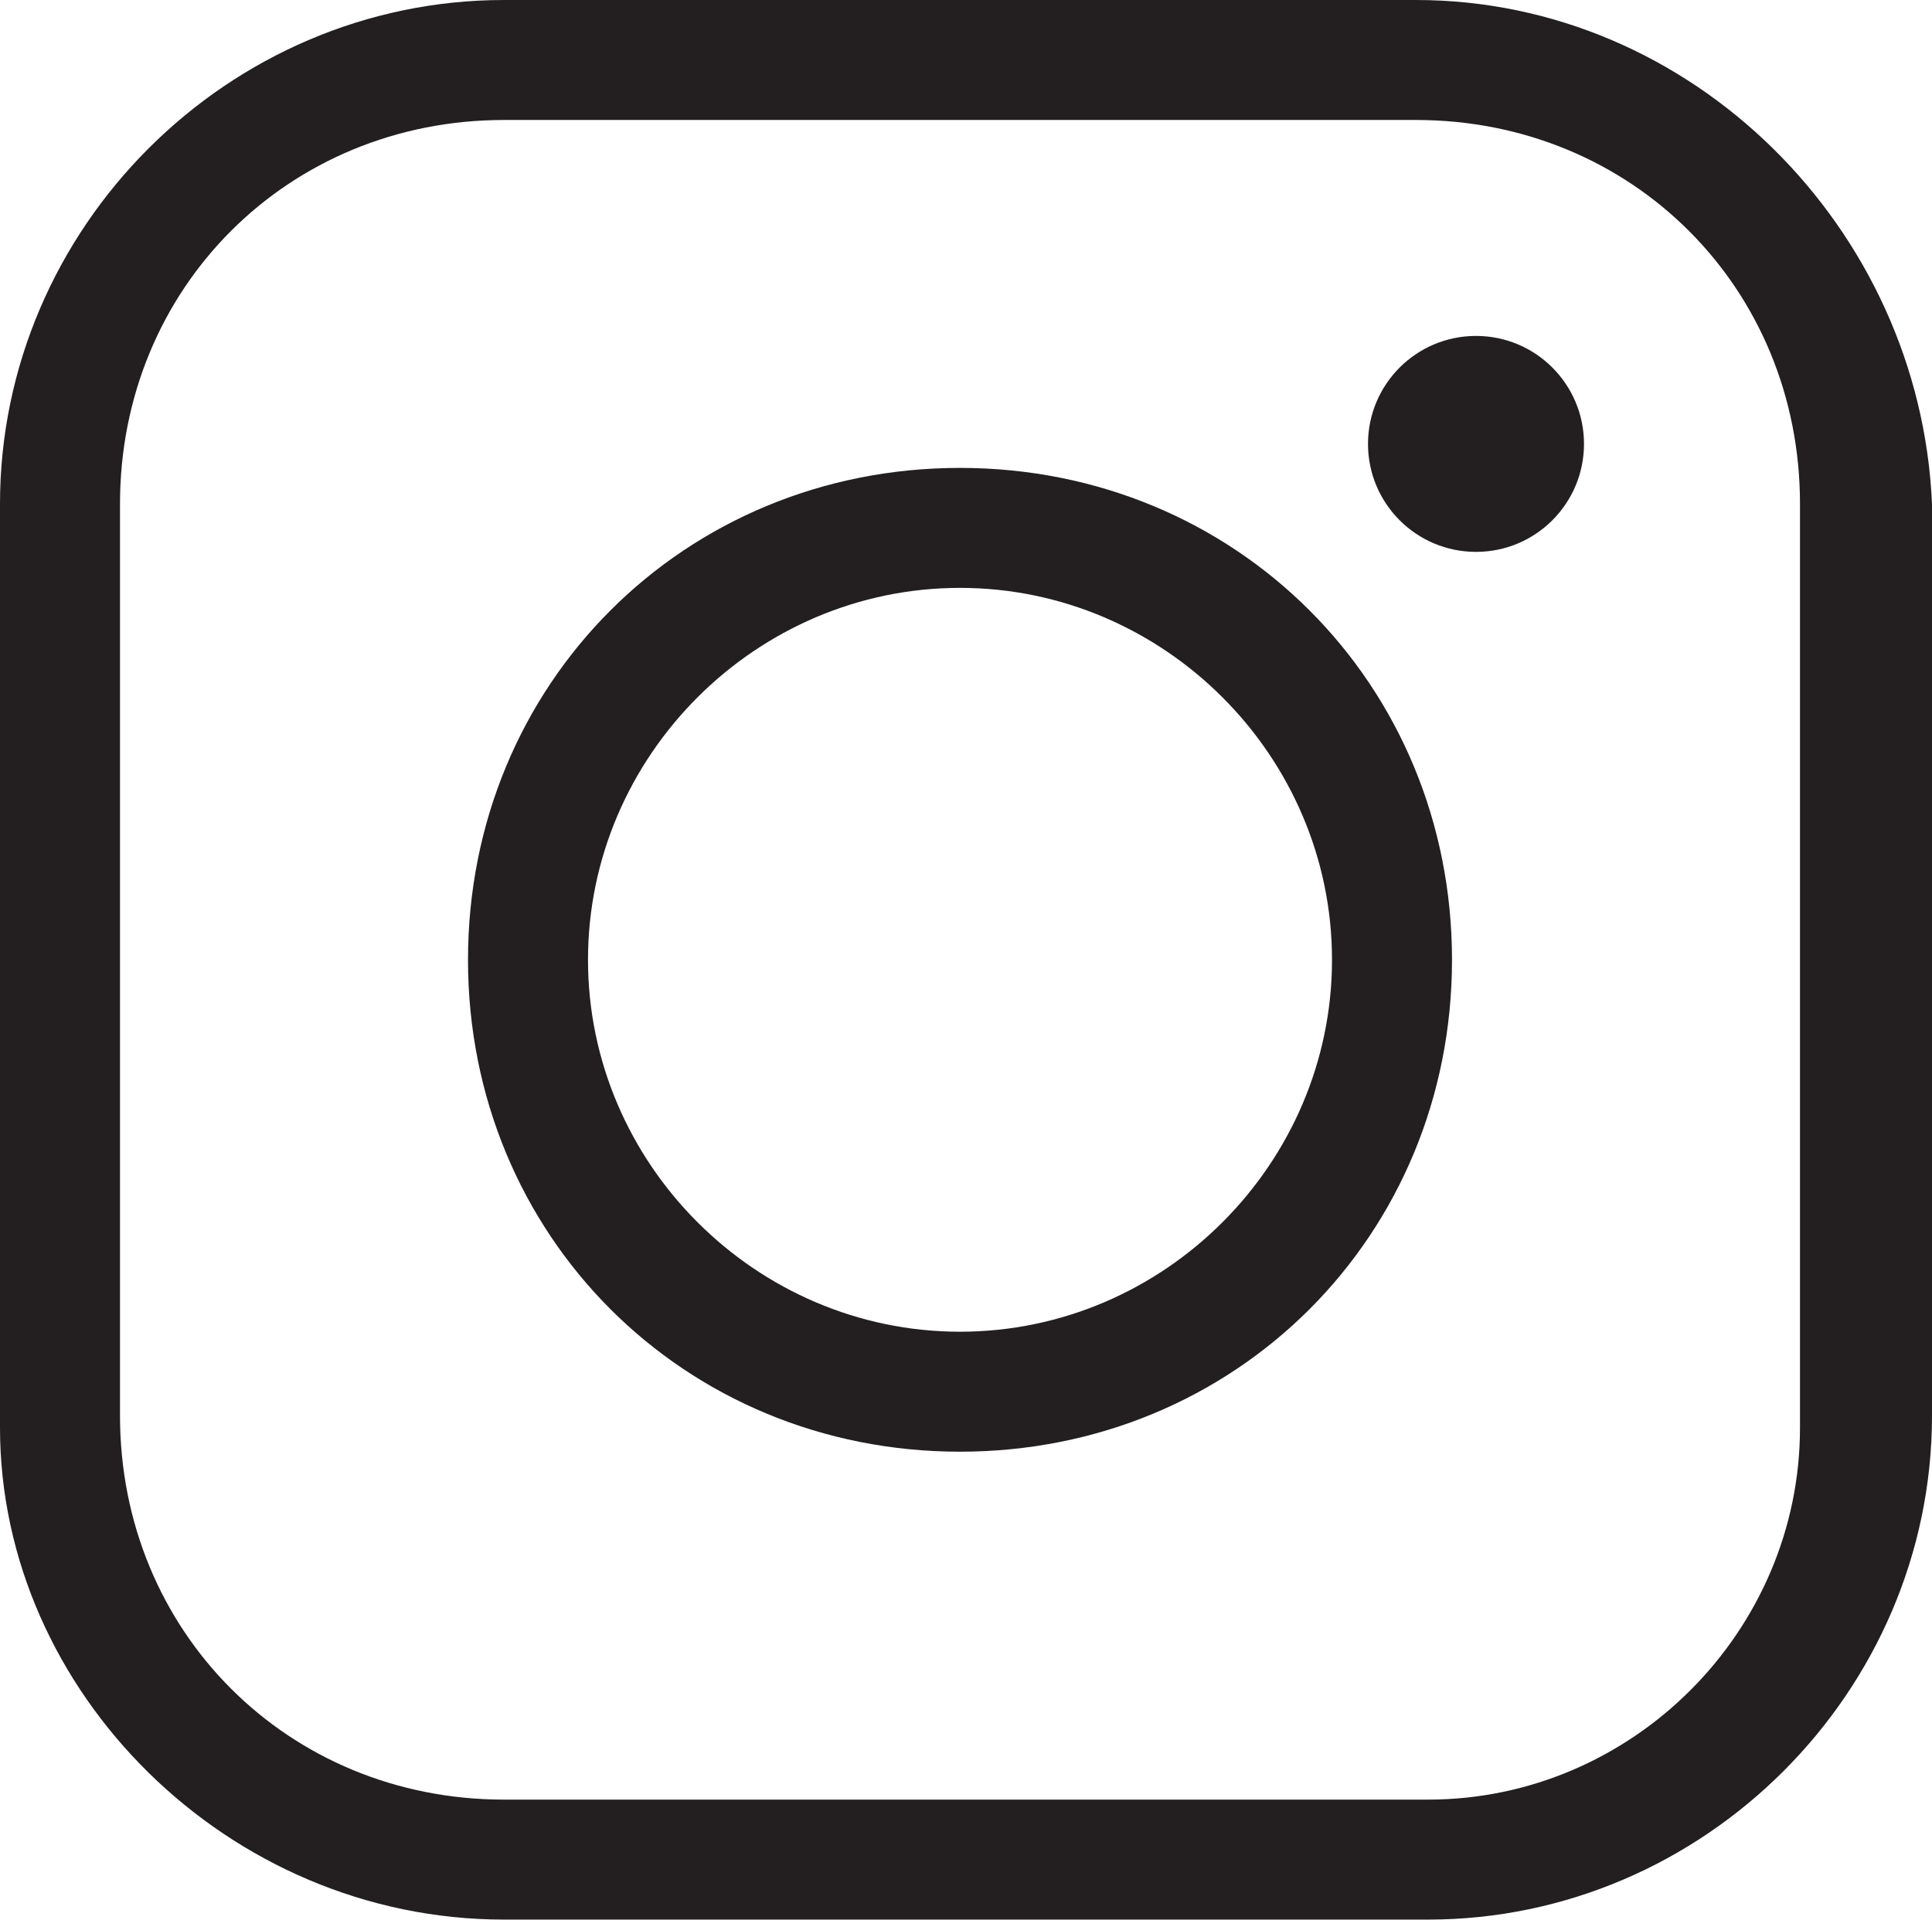
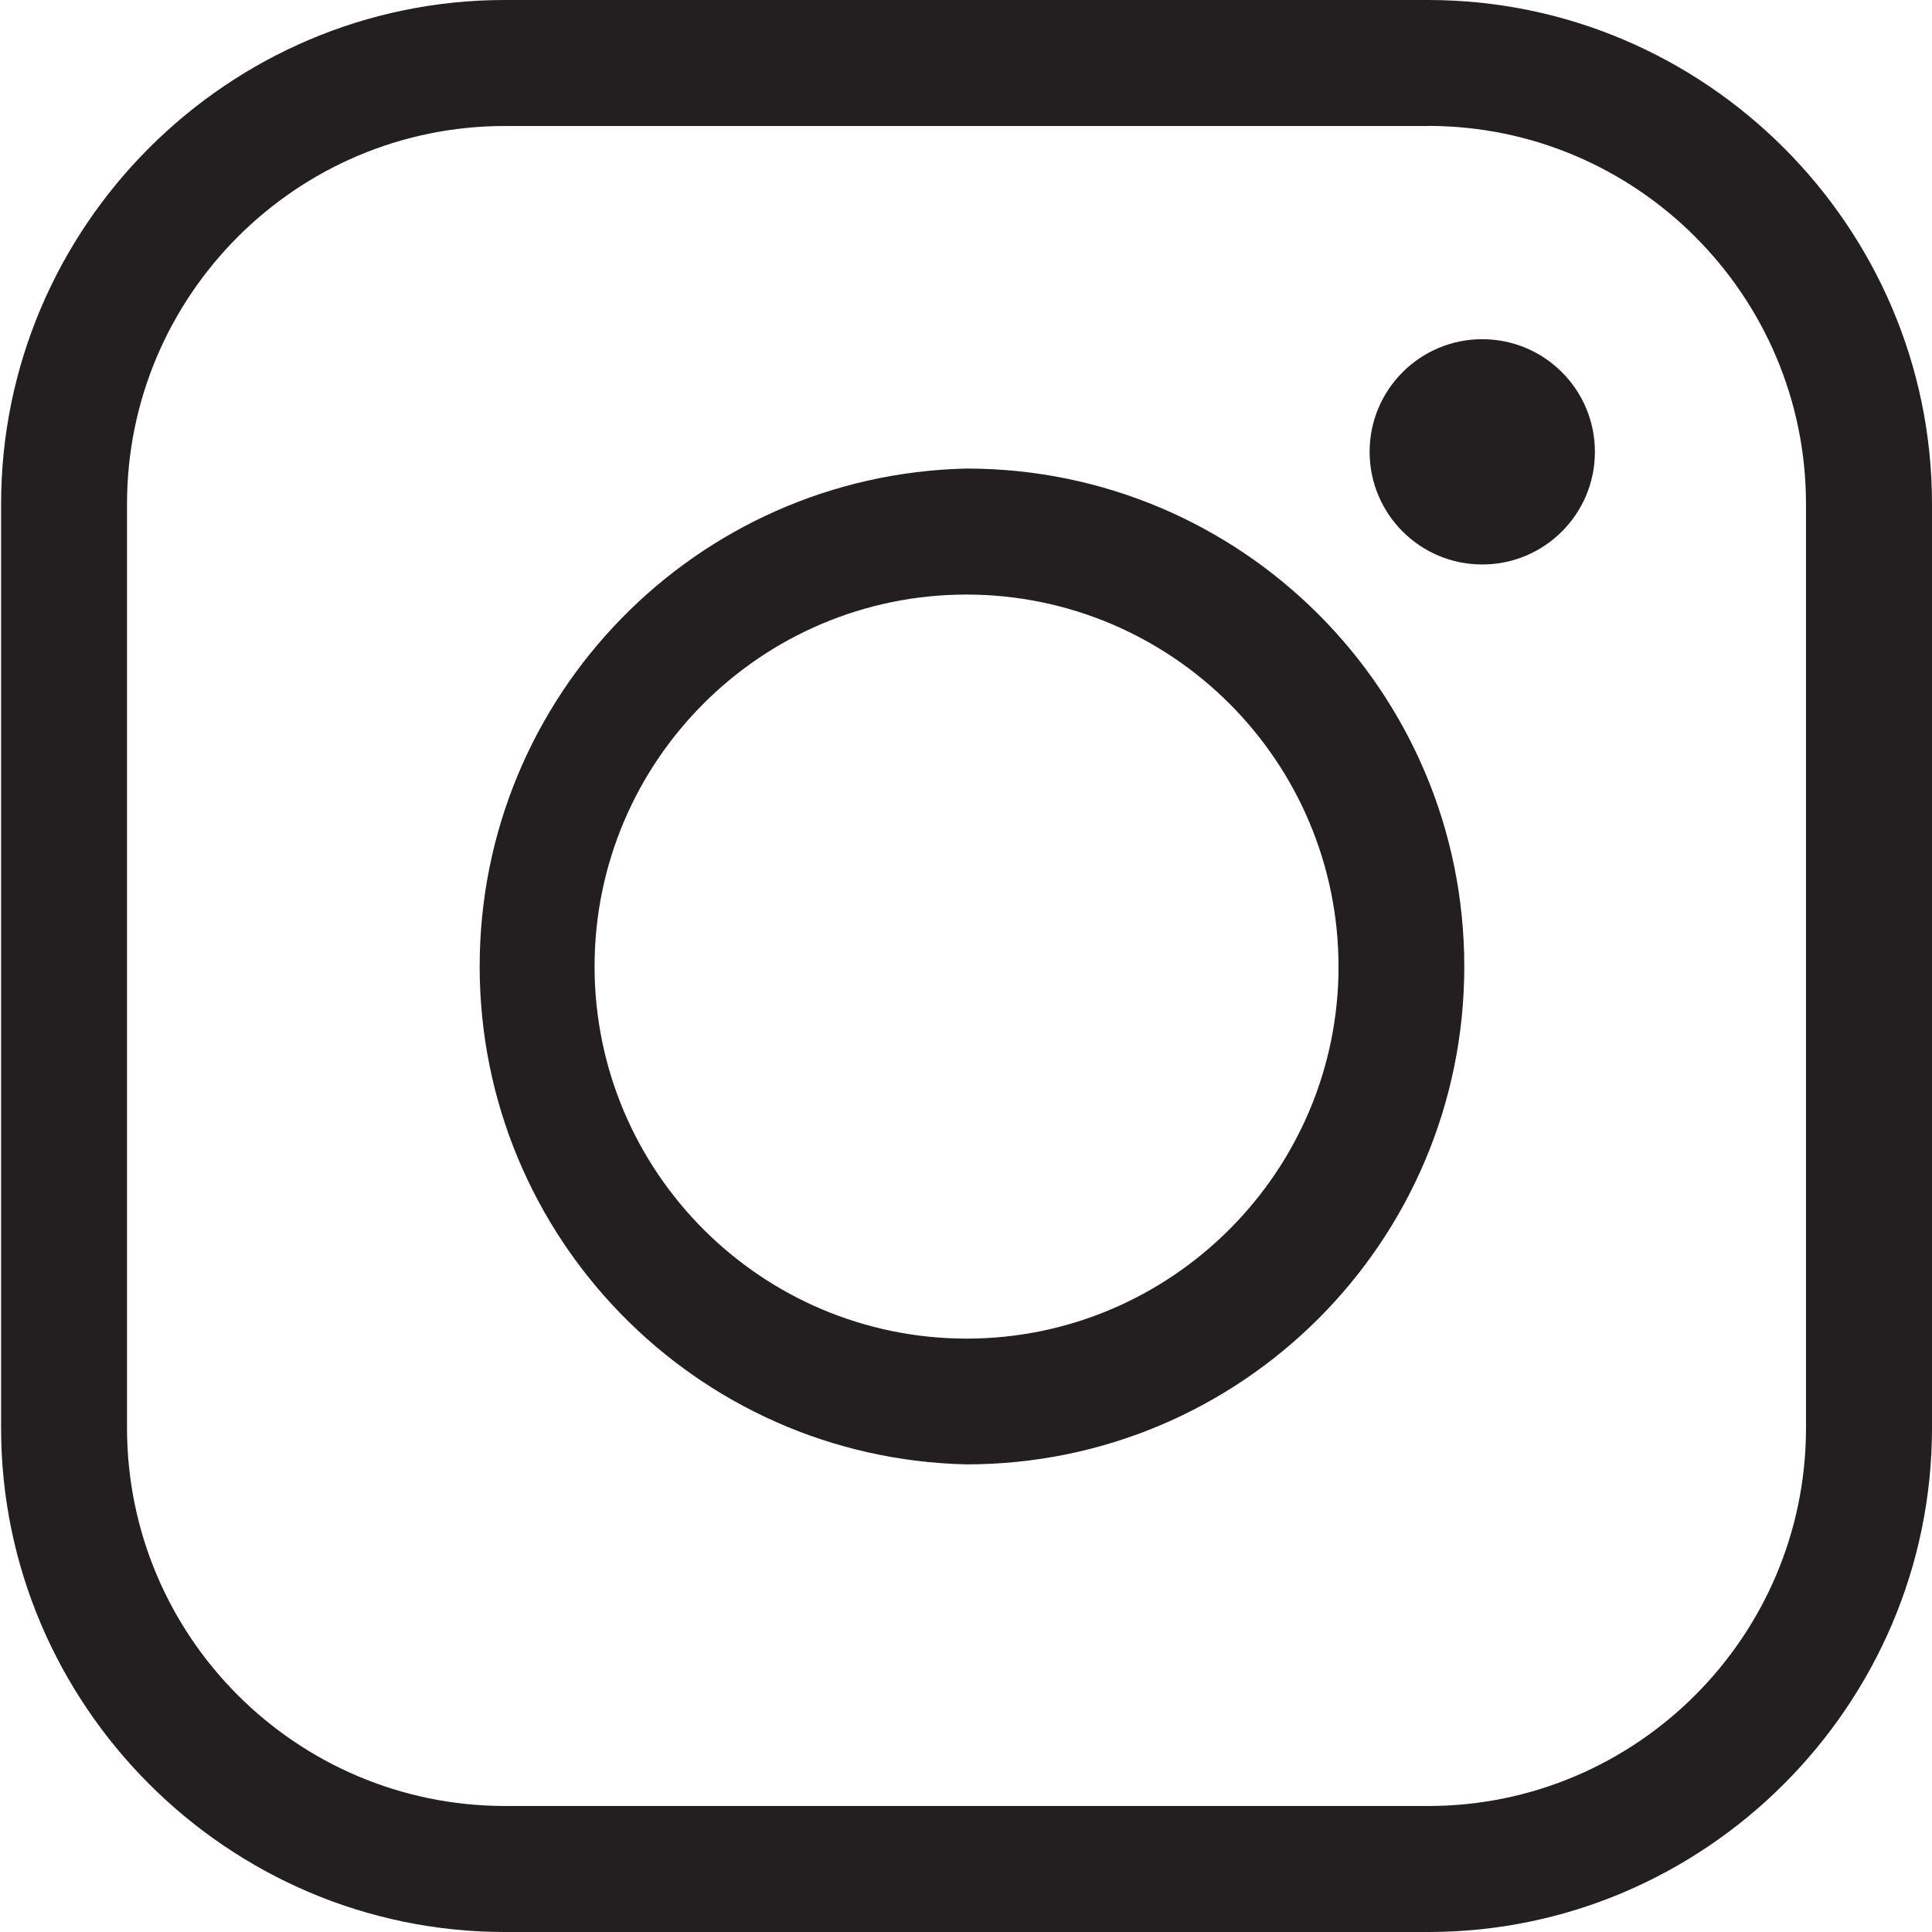
- <svg xmlns="http://www.w3.org/2000/svg" version="1.1" id="Layer_1" x="0px" y="0px" viewBox="0 0 16.1 16" style="enable-background:new 0 0 16.1 16;" xml:space="preserve">
-   <style type="text/css">
- .st0{fill:#231F20;}
- </style>
-   <path class="st0" d="M11.8,1C13.6,1,15,2.4,15,4.2v7.7c0,1.7-1.4,3.1-3.1,3.1H4.2C2.4,15,1,13.6,1,11.8V4.2C1,2.4,2.4,1,4.2,1H11.8   M11.8,0H4.2C1.9,0,0,1.9,0,4.2v7.7C0,14.1,1.9,16,4.2,16h7.7c2.3,0,4.2-1.9,4.2-4.2V4.2C16,1.9,14.1,0,11.8,0z" />
-   <path class="st0" d="M8,4.9c1.7,0,3.1,1.4,3.1,3.1S9.7,11.1,8,11.1S4.9,9.7,4.9,8S6.3,4.9,8,4.9 M8,3.9C5.7,3.9,3.9,5.7,3.9,8 s1.8,4.1,4.1,4.1s4.1-1.8,4.1-4.1S10.3,3.9,8,3.9z" />
-   <circle class="st0" cx="12.3" cy="3.7" r="0.9" />
+ <svg xmlns="http://www.w3.org/2000/svg" width="23" height="23" viewBox="-3 -3 23 23">
+   <path fill="#231F20" d="M14.002-1.501C16.482-1.501 18.5.519 18.5 3v11c0 2.481-2.018 4.5-4.498 4.5H3.01A4.504 4.504 0 0 1-1.488 14V3C-1.488.519.53-1.5 3.01-1.5h10.992m0-1.5H3.01C-.29-3-2.987-.301-2.987 3v11.001C-2.987 17.299-.29 20 3.01 20h10.995C17.301 20 20 17.299 20 13.999V3c0-3.301-2.699-6-5.998-6z" />
+   <path fill="#231F20" d="M8.506 4.078a4.434 4.434 0 0 1 4.429 4.428c0 2.44-1.989 4.43-4.429 4.43a4.434 4.434 0 0 1-4.428-4.43 4.431 4.431 0 0 1 4.428-4.428m0-1.5a5.929 5.929 0 0 0 0 11.855c3.274 0 5.926-2.653 5.926-5.927S11.78 2.578 8.506 2.578z" />
+   <circle cx="14.646" cy="2.379" r="1.341" fill="#231F20" />
</svg>
